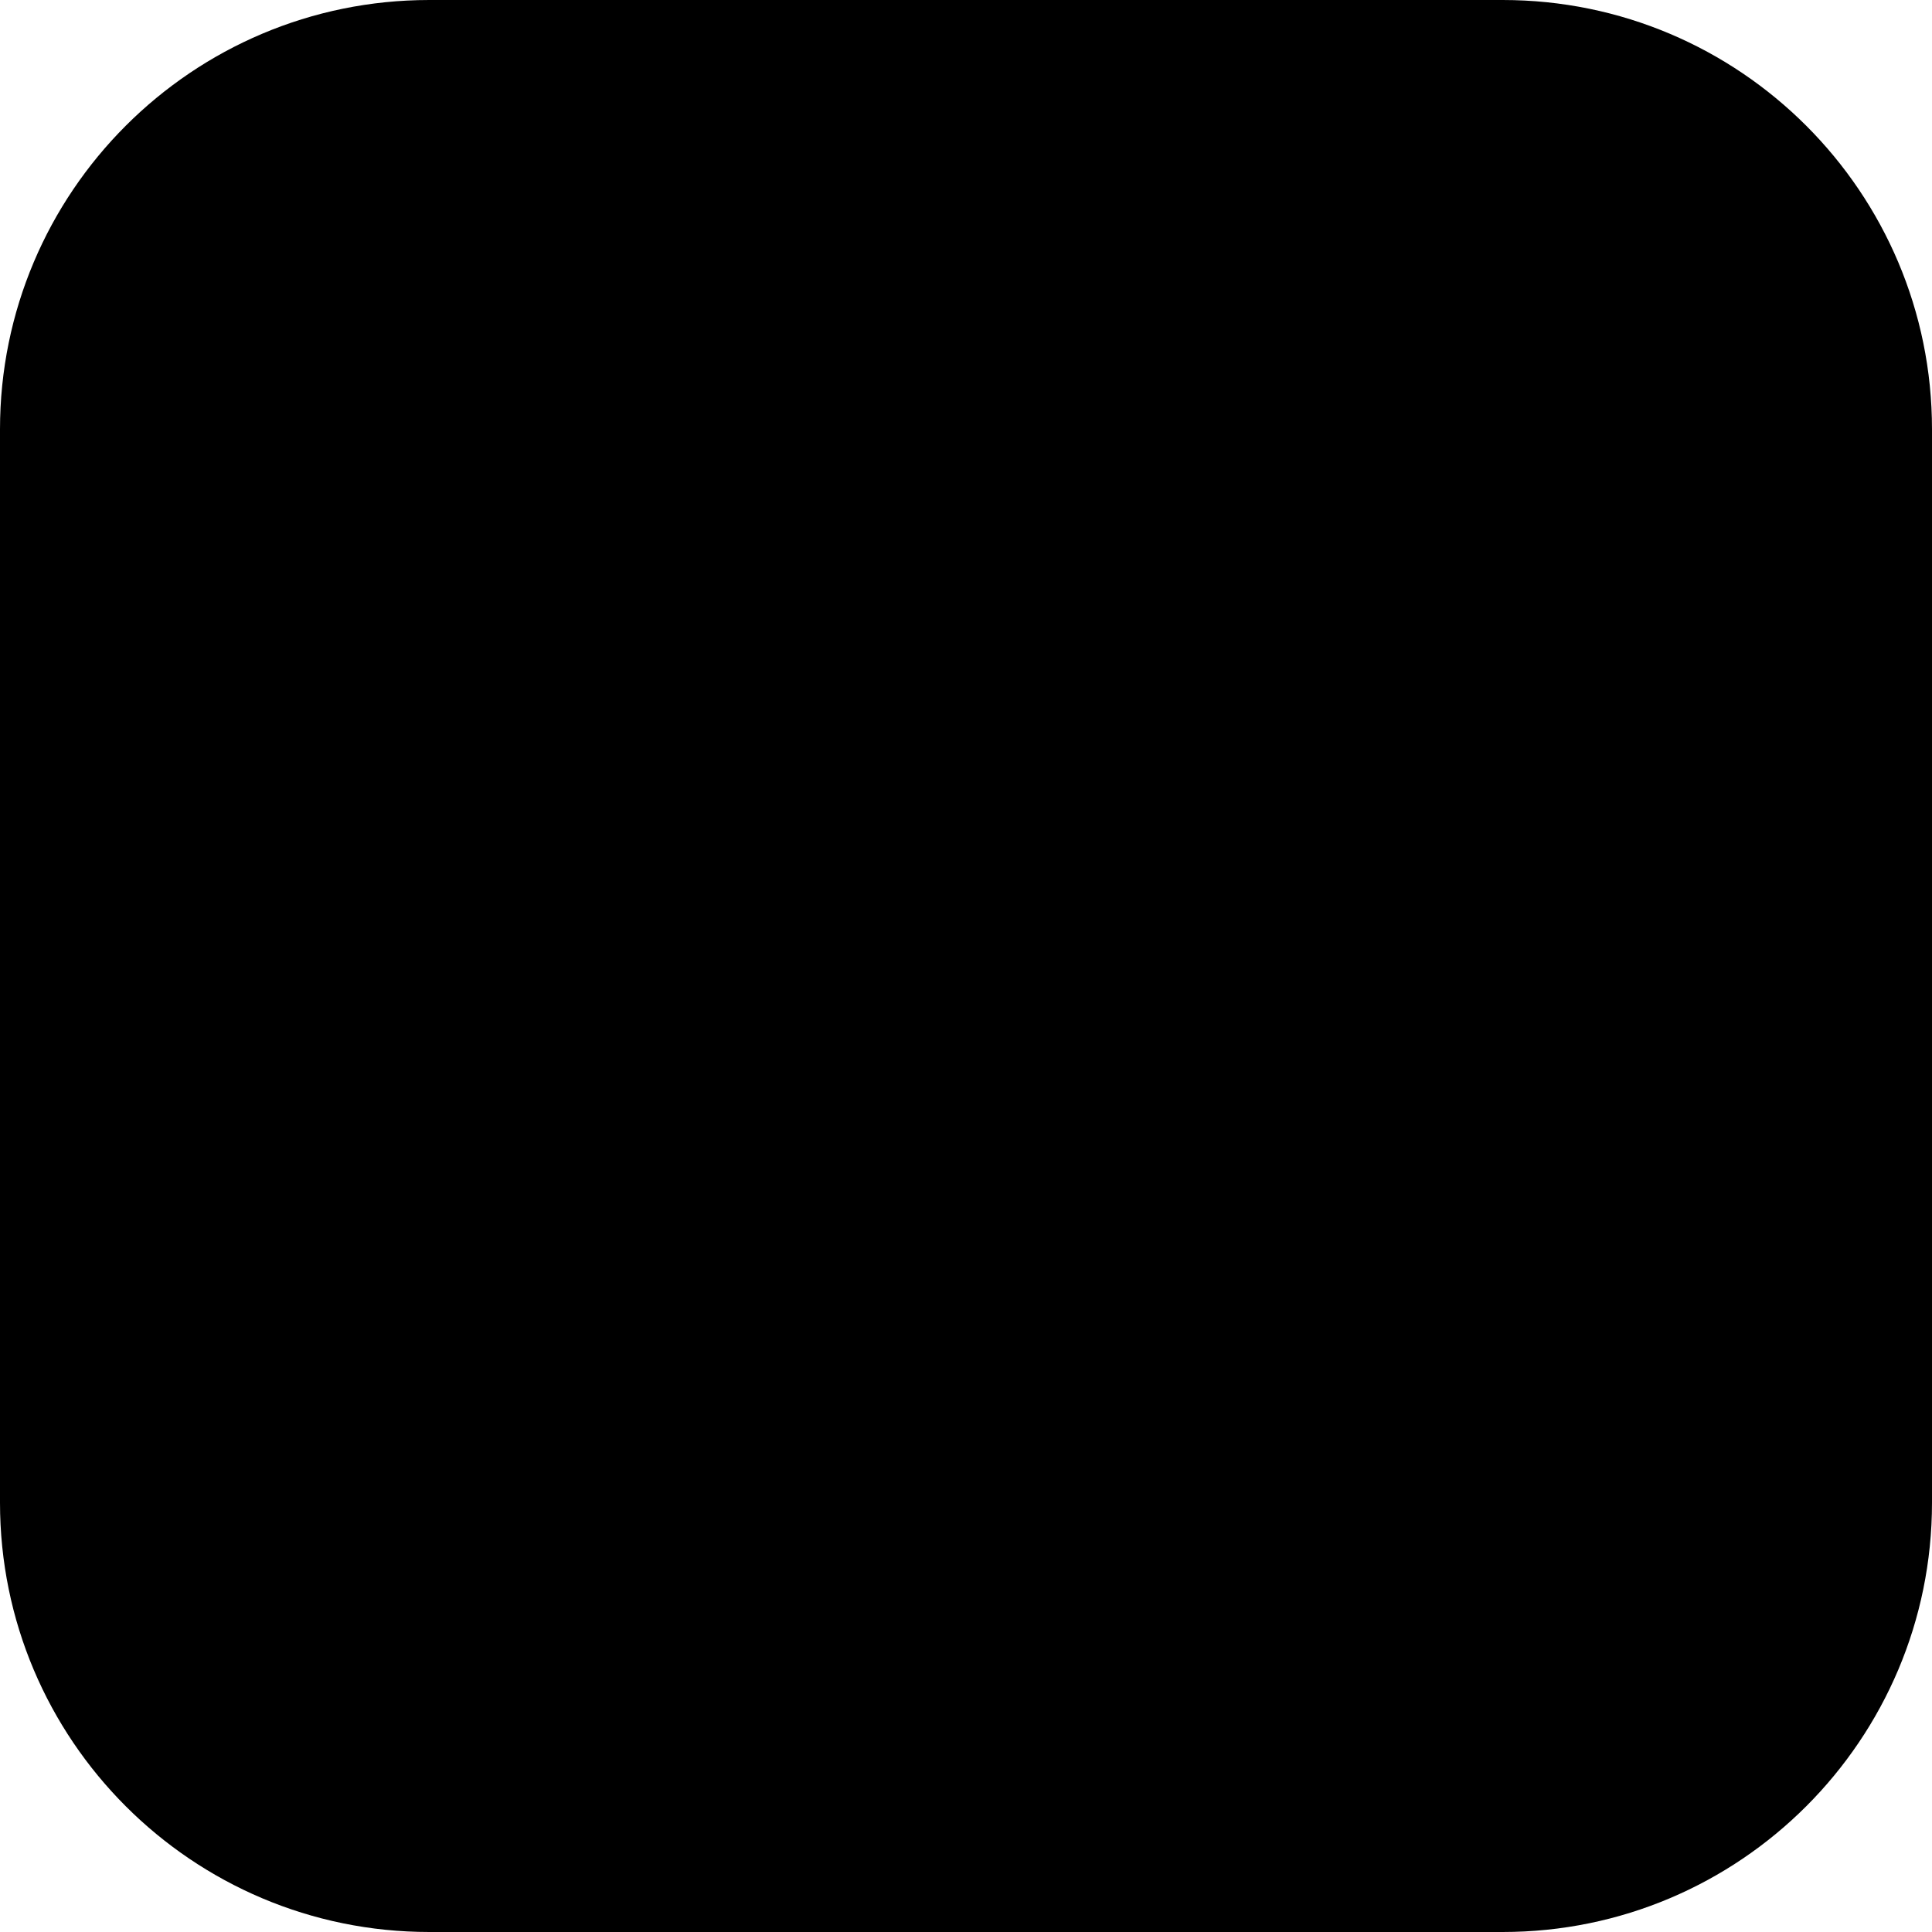
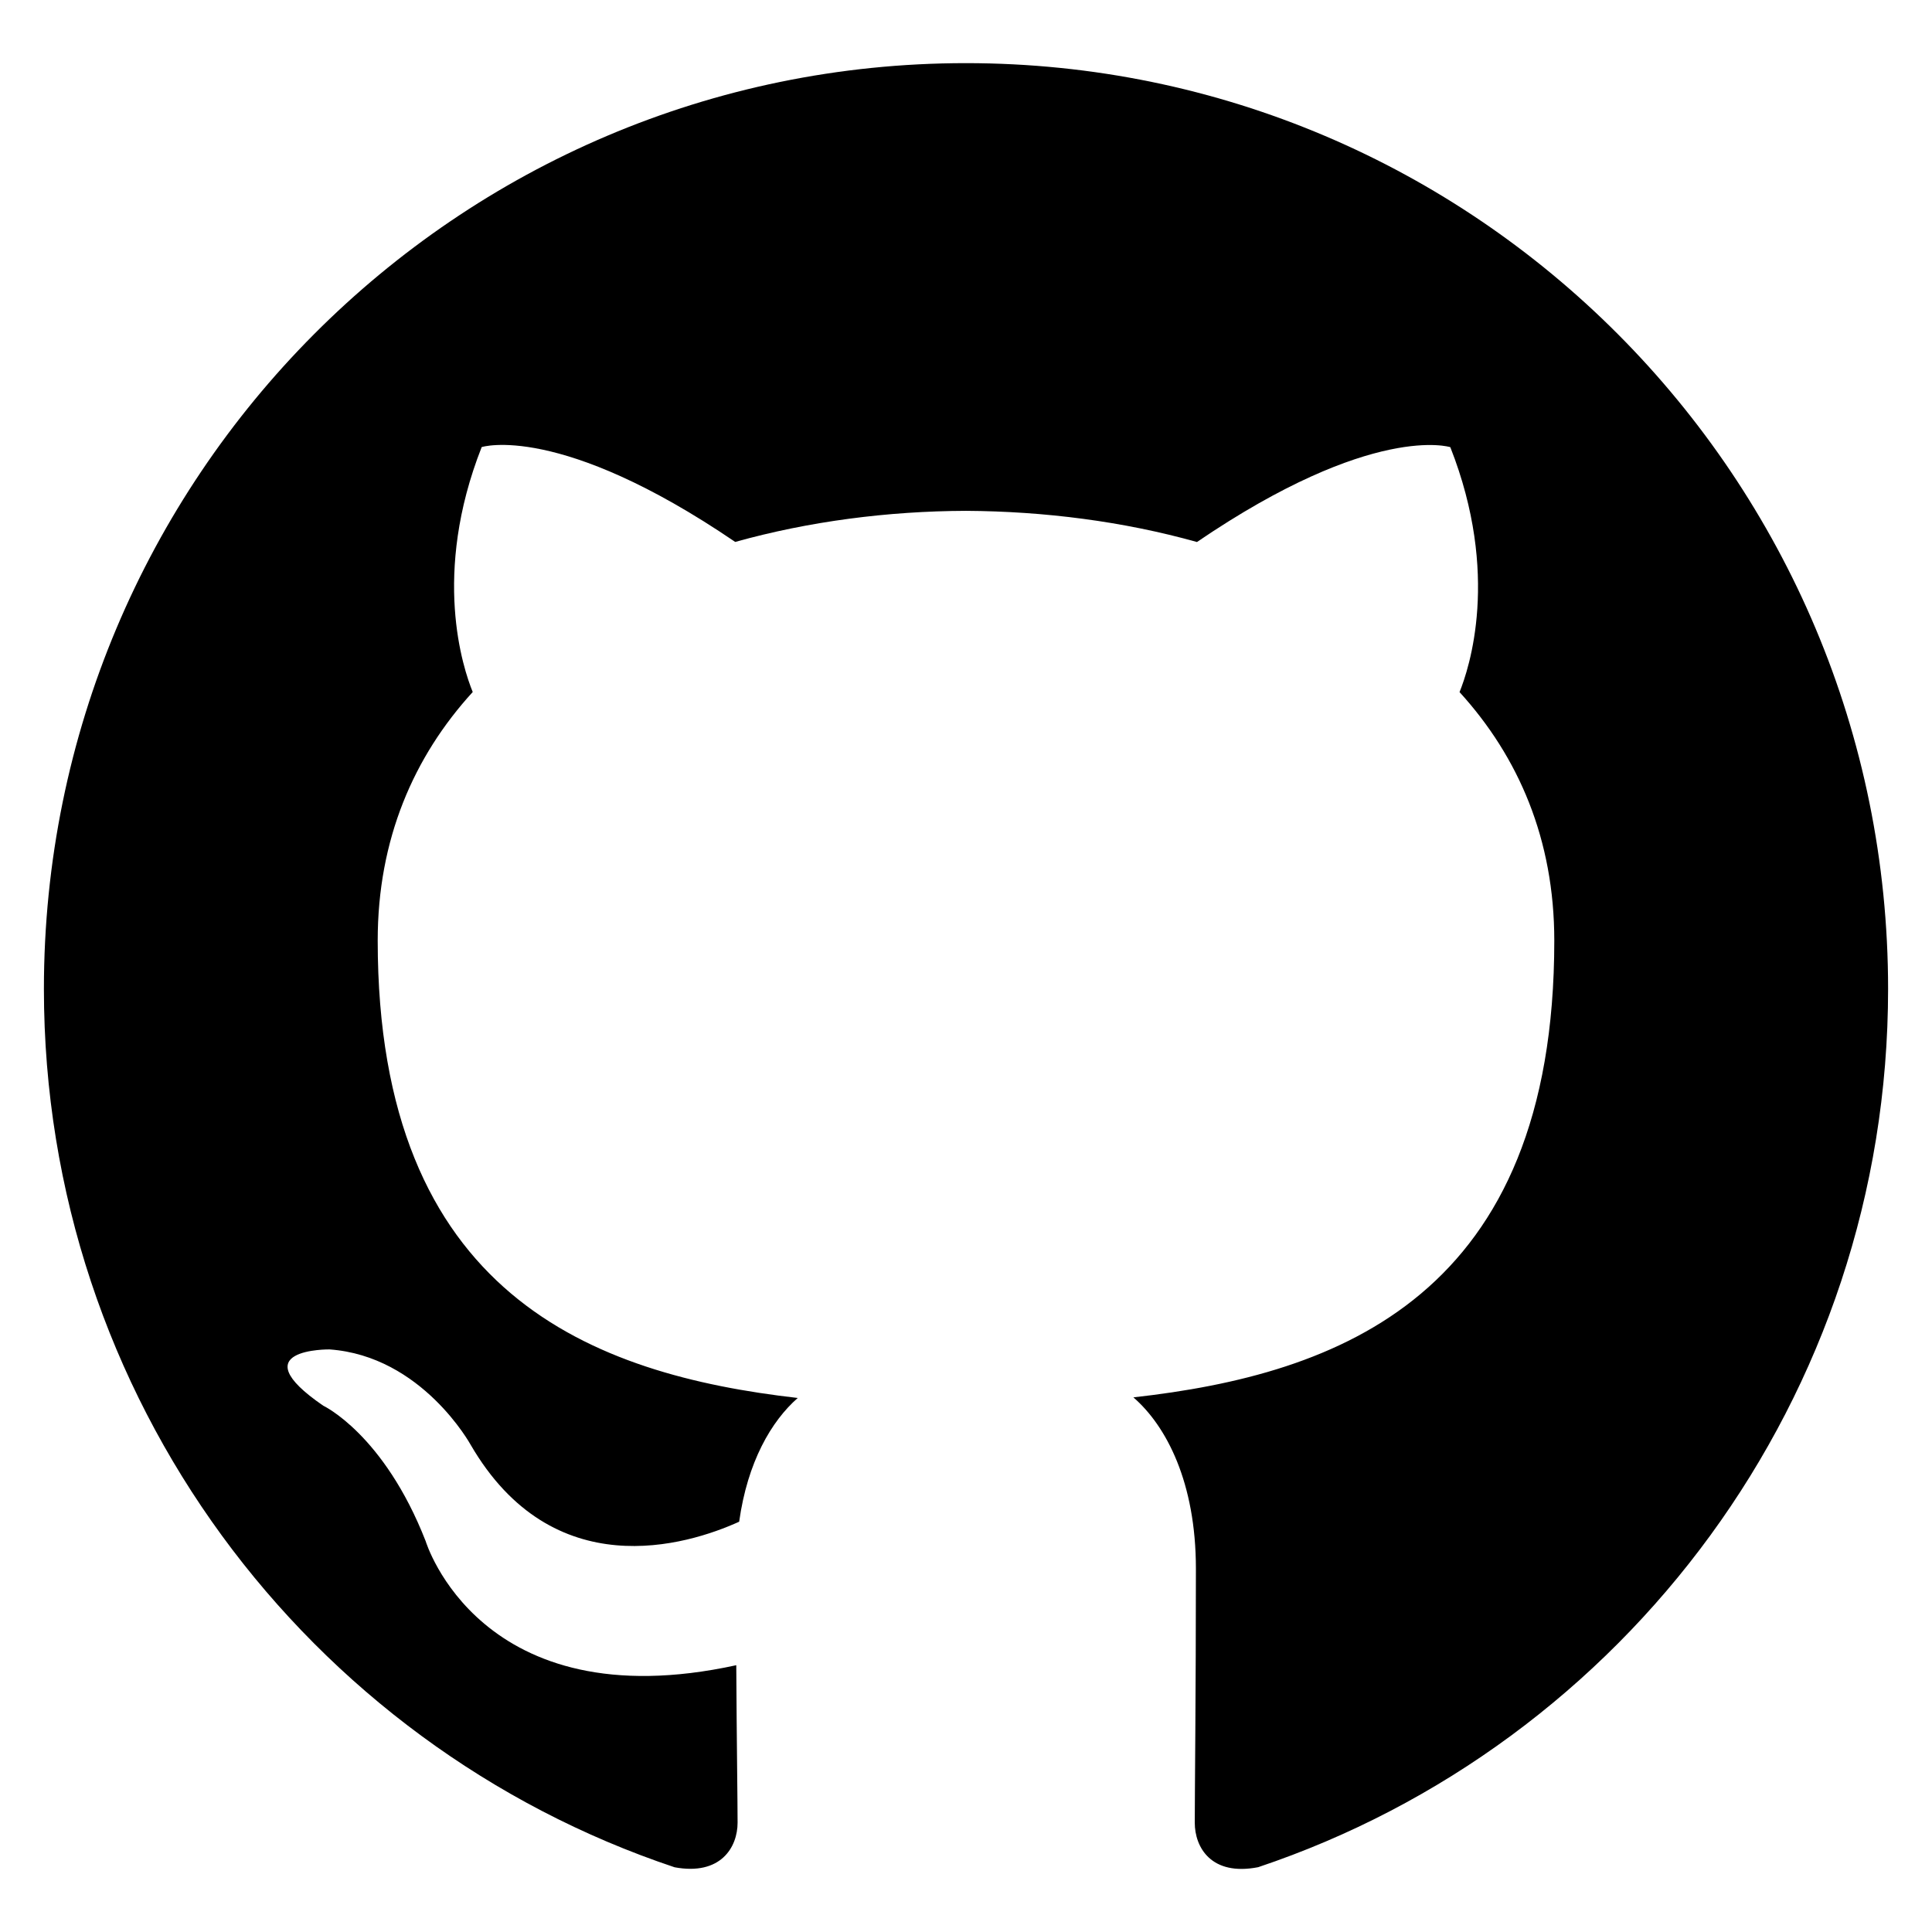
- <svg xmlns="http://www.w3.org/2000/svg" width="36" height="36" viewBox="0 0 36 36">
+ <svg xmlns="http://www.w3.org/2000/svg" width="22" height="22" viewBox="0 0 22 22">
  <defs />
-   <path d="M8,0 L28,0 A8 8 0 0 1 36,8 L36,28 A8 8 0 0 1 28,36 L8,36 A8 8 0 0 1 0,28 L0,8 A8 8 0 0 1 8,0 Z" />
-   <path d="M17.999,7.719 C23.799,7.719 28.5,12.439 28.5,18.261 C28.5,22.916 25.494,26.865 21.327,28.262 C20.794,28.366 20.605,28.038 20.605,27.755 C20.605,27.41 20.618,26.274 20.618,24.864 C20.618,23.881 20.282,23.238 19.906,22.912 C22.245,22.651 24.699,21.76 24.699,17.711 C24.699,16.56 24.293,15.619 23.62,14.881 C23.728,14.615 24.087,13.544 23.515,12.092 C23.515,12.092 22.634,11.809 20.63,13.172 C19.792,12.937 18.892,12.822 18.001,12.816 C17.108,12.82 16.21,12.937 15.372,13.171 C13.367,11.807 12.485,12.091 12.485,12.091 C11.914,13.541 12.274,14.613 12.382,14.88 C11.71,15.617 11.301,16.558 11.301,17.709 C11.301,21.748 13.753,22.652 16.084,22.919 C15.783,23.183 15.512,23.647 15.417,24.328 C14.818,24.599 13.297,25.063 12.36,23.453 C12.36,23.453 11.806,22.441 10.752,22.366 C10.752,22.366 9.727,22.353 10.682,23.007 C10.682,23.007 11.371,23.331 11.847,24.549 C11.847,24.549 12.464,26.599 15.384,25.962 C15.389,26.842 15.399,27.505 15.399,27.755 C15.399,28.035 15.207,28.36 14.682,28.263 C10.508,26.868 7.5,22.917 7.5,18.261 C7.5,12.439 12.201,7.719 17.999,7.719 Z" />
+   <path d="M10.999,0.719 C16.799,0.719 21.5,5.438 21.5,11.261 C21.5,15.916 18.494,19.865 14.327,21.262 C13.794,21.366 13.605,21.038 13.605,20.755 C13.605,20.41 13.618,19.274 13.618,17.864 C13.618,16.881 13.282,16.238 12.906,15.912 C15.245,15.651 17.699,14.76 17.699,10.711 C17.699,9.56 17.293,8.619 16.62,7.881 C16.728,7.615 17.087,6.544 16.515,5.092 C16.515,5.092 15.634,4.808 13.63,6.172 C12.792,5.937 11.892,5.822 11.001,5.817 C10.108,5.82 9.21,5.937 8.372,6.171 C6.367,4.807 5.485,5.091 5.485,5.091 C4.914,6.541 5.274,7.613 5.383,7.88 C4.71,8.617 4.301,9.558 4.301,10.71 C4.301,14.748 6.753,15.652 9.084,15.919 C8.783,16.183 8.512,16.647 8.417,17.328 C7.819,17.599 6.297,18.063 5.36,16.453 C5.36,16.453 4.806,15.441 3.752,15.366 C3.752,15.366 2.727,15.353 3.681,16.007 C3.681,16.007 4.371,16.331 4.847,17.549 C4.847,17.549 5.464,19.599 8.384,18.962 C8.389,19.842 8.399,20.505 8.399,20.755 C8.399,21.035 8.207,21.36 7.682,21.263 C3.508,19.868 0.5,15.917 0.5,11.261 C0.5,5.438 5.201,0.719 10.999,0.719 Z" />
</svg>
